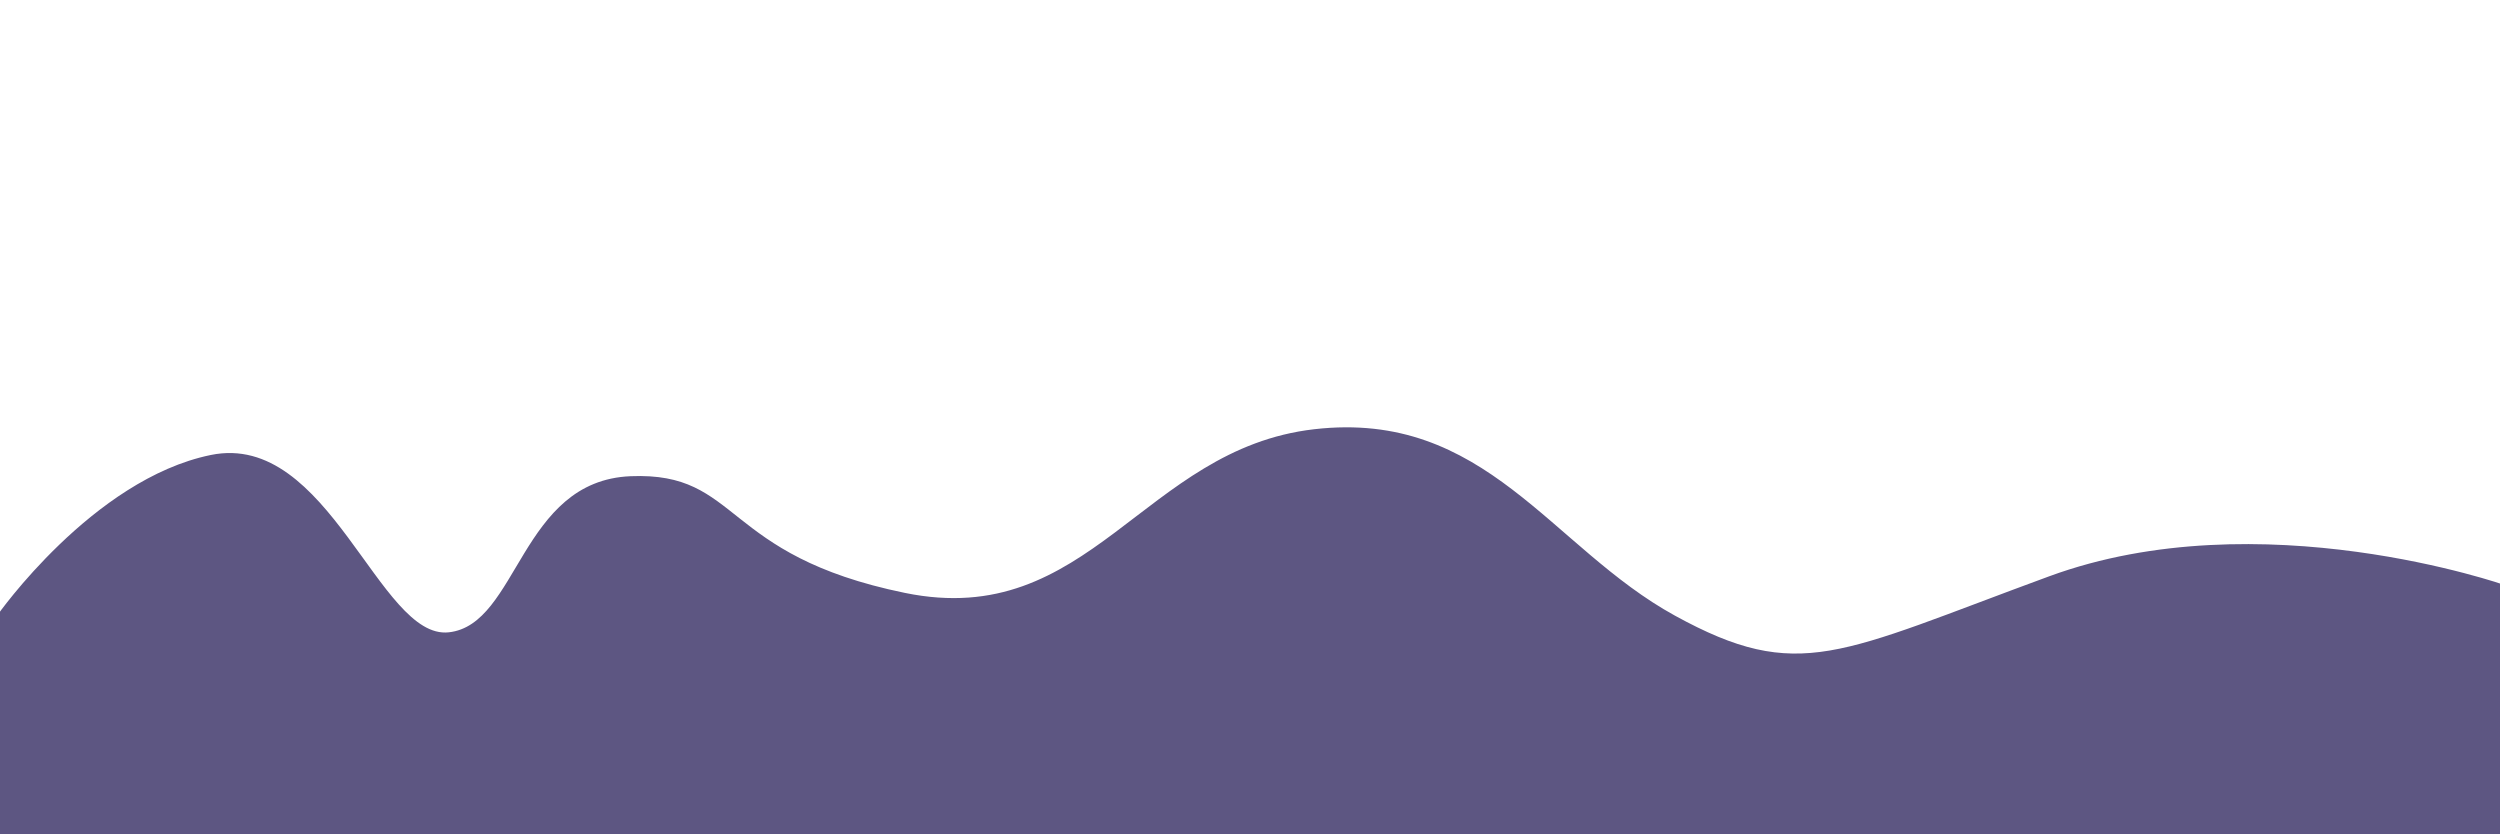
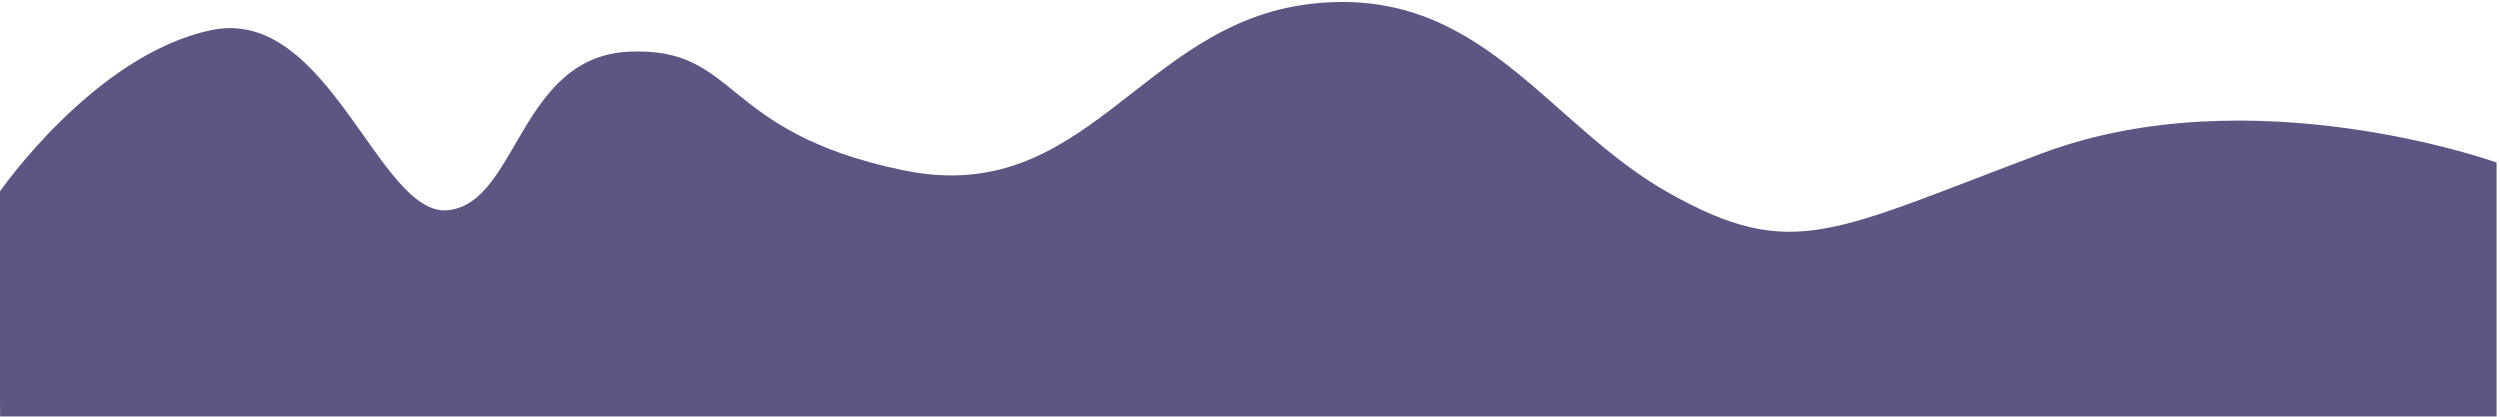
- <svg xmlns="http://www.w3.org/2000/svg" width="300mm" height="100mm" viewBox="0 0 300 100" version="1.1" id="svg308" xml:space="preserve">
+ <svg xmlns="http://www.w3.org/2000/svg" width="300mm" height="50mm" viewBox="0 0 300 50" version="1.1" id="svg308" xml:space="preserve">
  <defs id="defs305" />
  <g id="layer1">
-     <path style="fill:#5d5682;stroke-width:0.269" d="m -0.353,73.879 0.182,26.374 H 300.67 V 70.241 c 0,0 -29.466,-10.368 -54.748,-1.091 -25.282,9.276 -30.011,12.914 -44.926,4.729 C 186.081,65.694 178.26,49.142 157.707,51.507 137.153,53.871 130.787,75.697 108.597,71.15 86.407,66.603 88.953,56.599 75.676,57.145 62.398,57.691 62.216,74.97 53.849,75.879 45.482,76.789 39.48,51.688 25.293,54.599 11.106,57.509 -0.353,73.879 -0.353,73.879 Z" id="path324" />
+     <path style="fill:#5d5682;stroke-width:0.27" d="m -0.167,23.191 0.181,26.783 H 299.589 V 19.497 c 0,0 -29.342,-10.528 -54.518,-1.108 -25.176,9.42 -29.885,13.114 -44.737,4.802 C 185.482,14.879 177.694,-1.929 157.228,0.472 136.761,2.873 130.422,25.038 108.325,20.42 86.228,15.803 88.764,5.644 75.542,6.198 62.32,6.752 62.139,24.299 53.807,25.223 45.476,26.146 39.499,0.657 25.371,3.612 11.244,6.567 -0.167,23.191 -0.167,23.191 Z" id="path324" />
  </g>
</svg>
